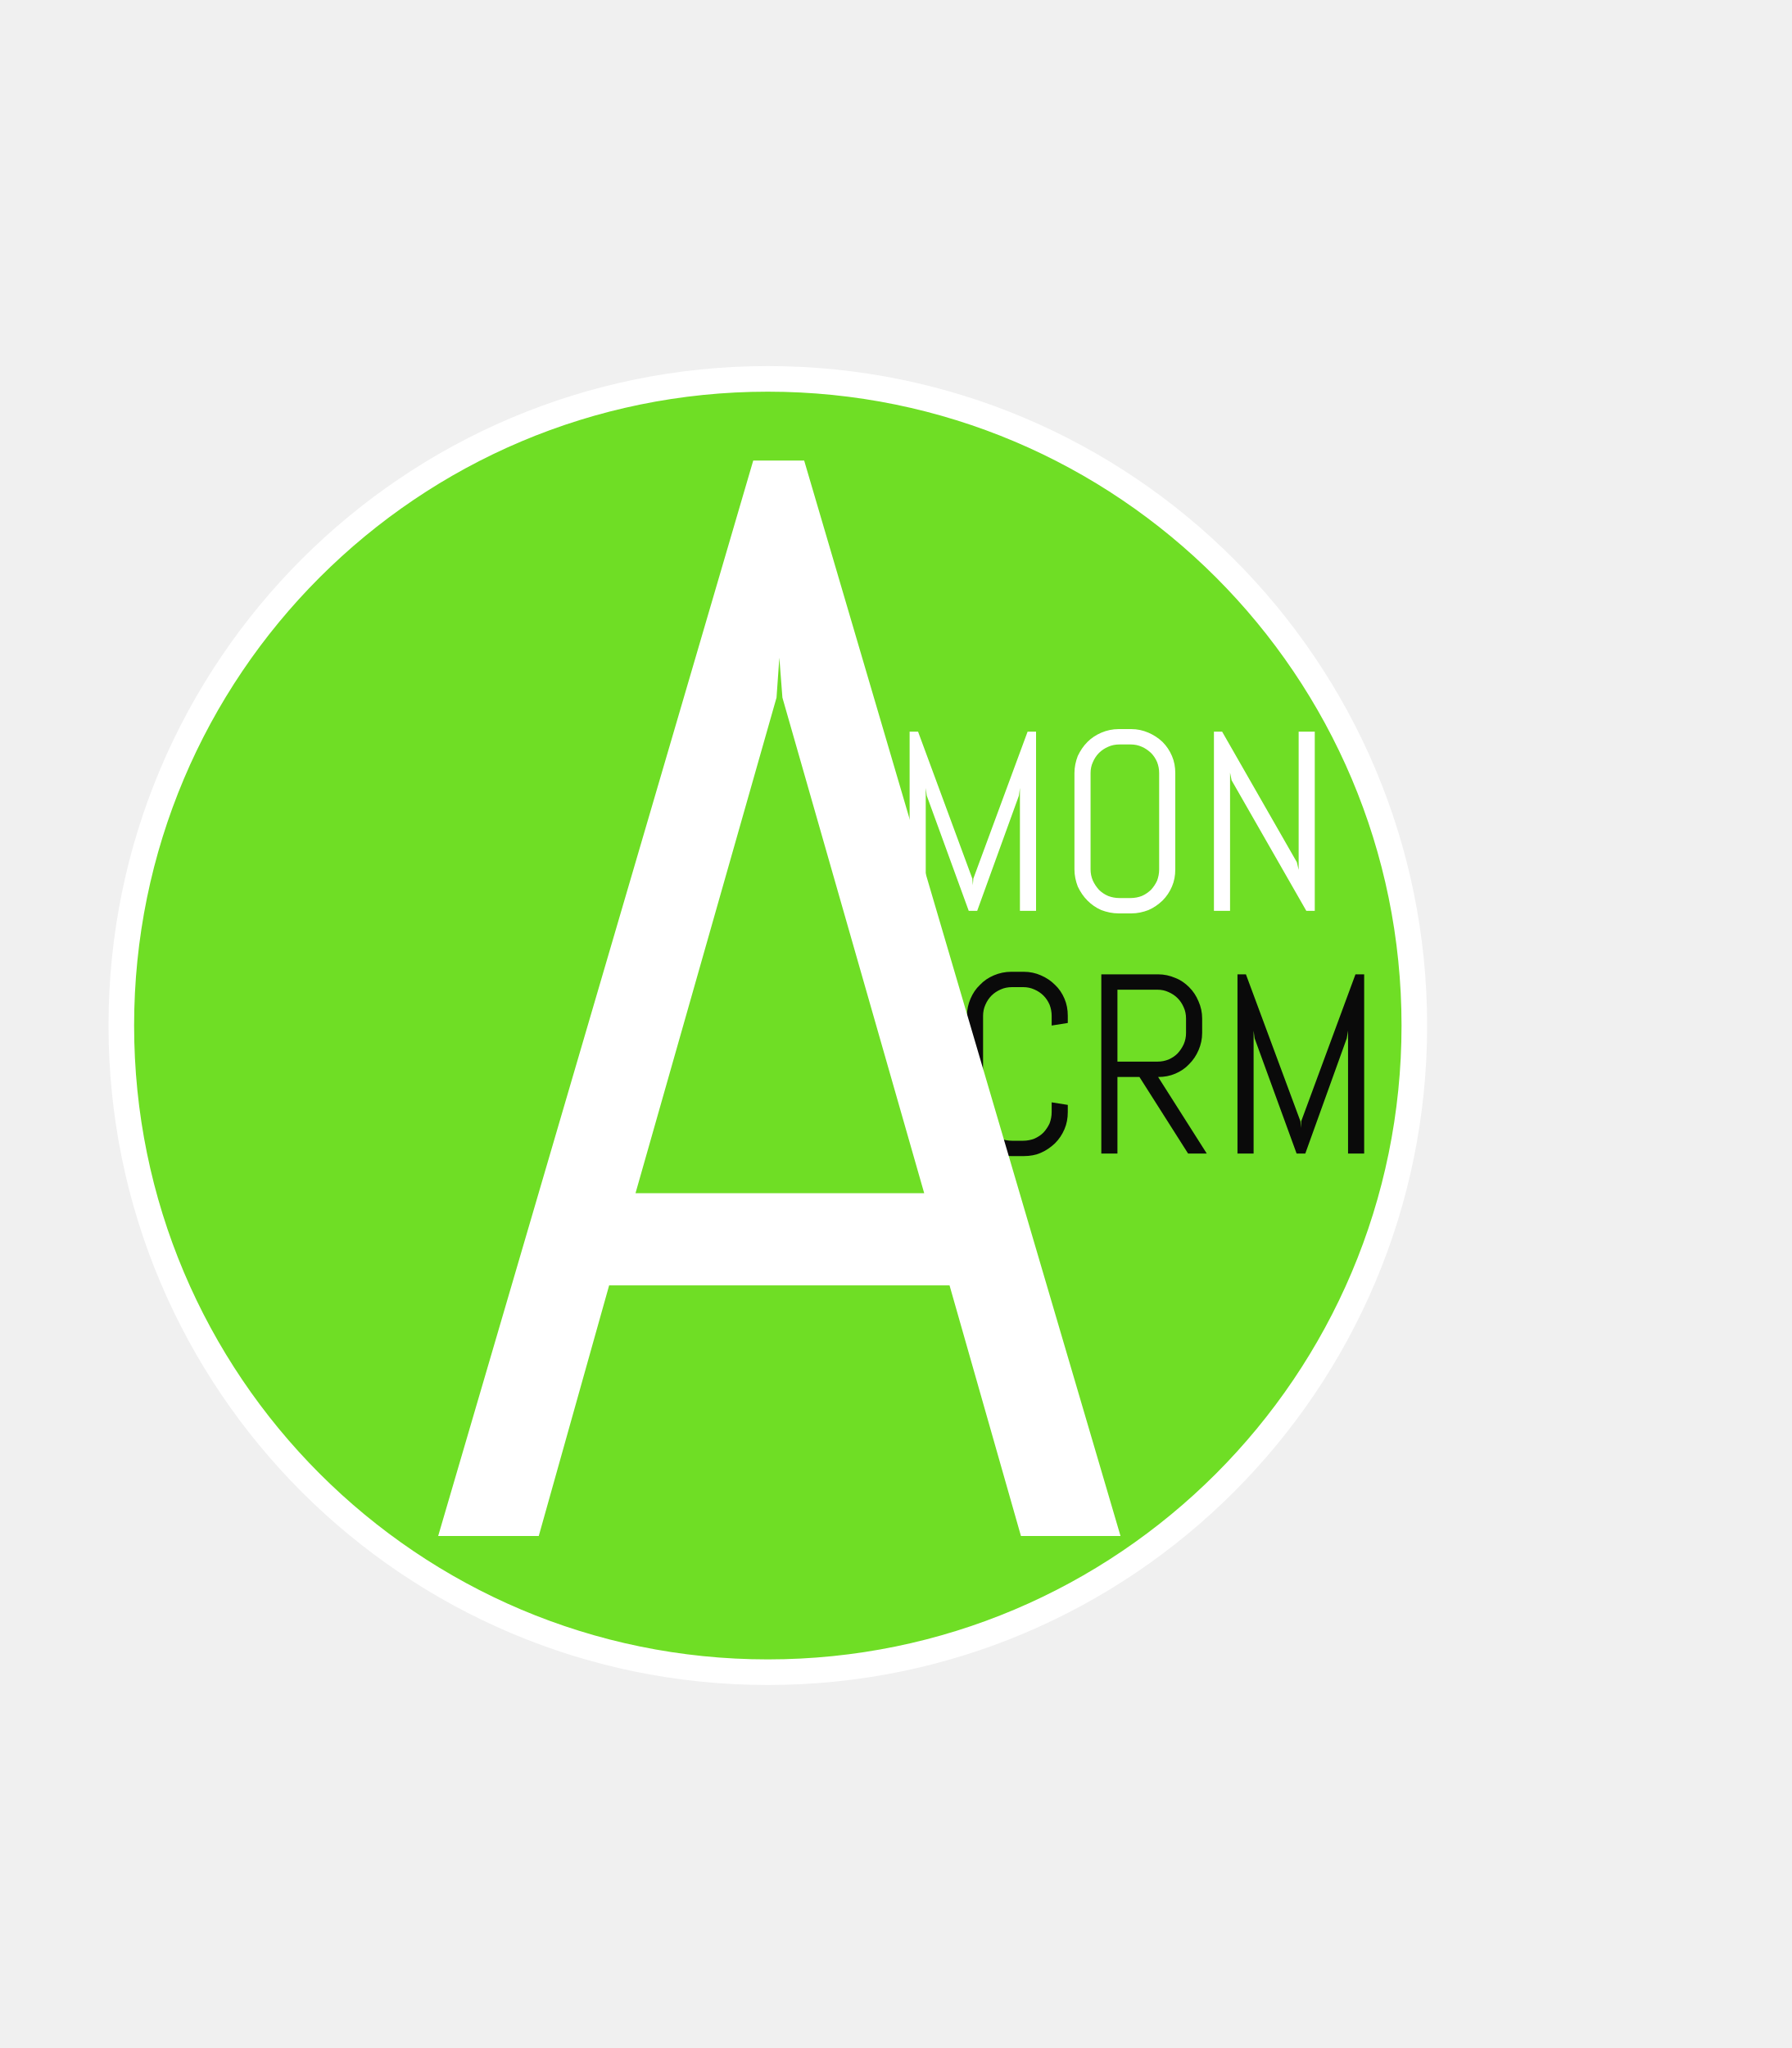
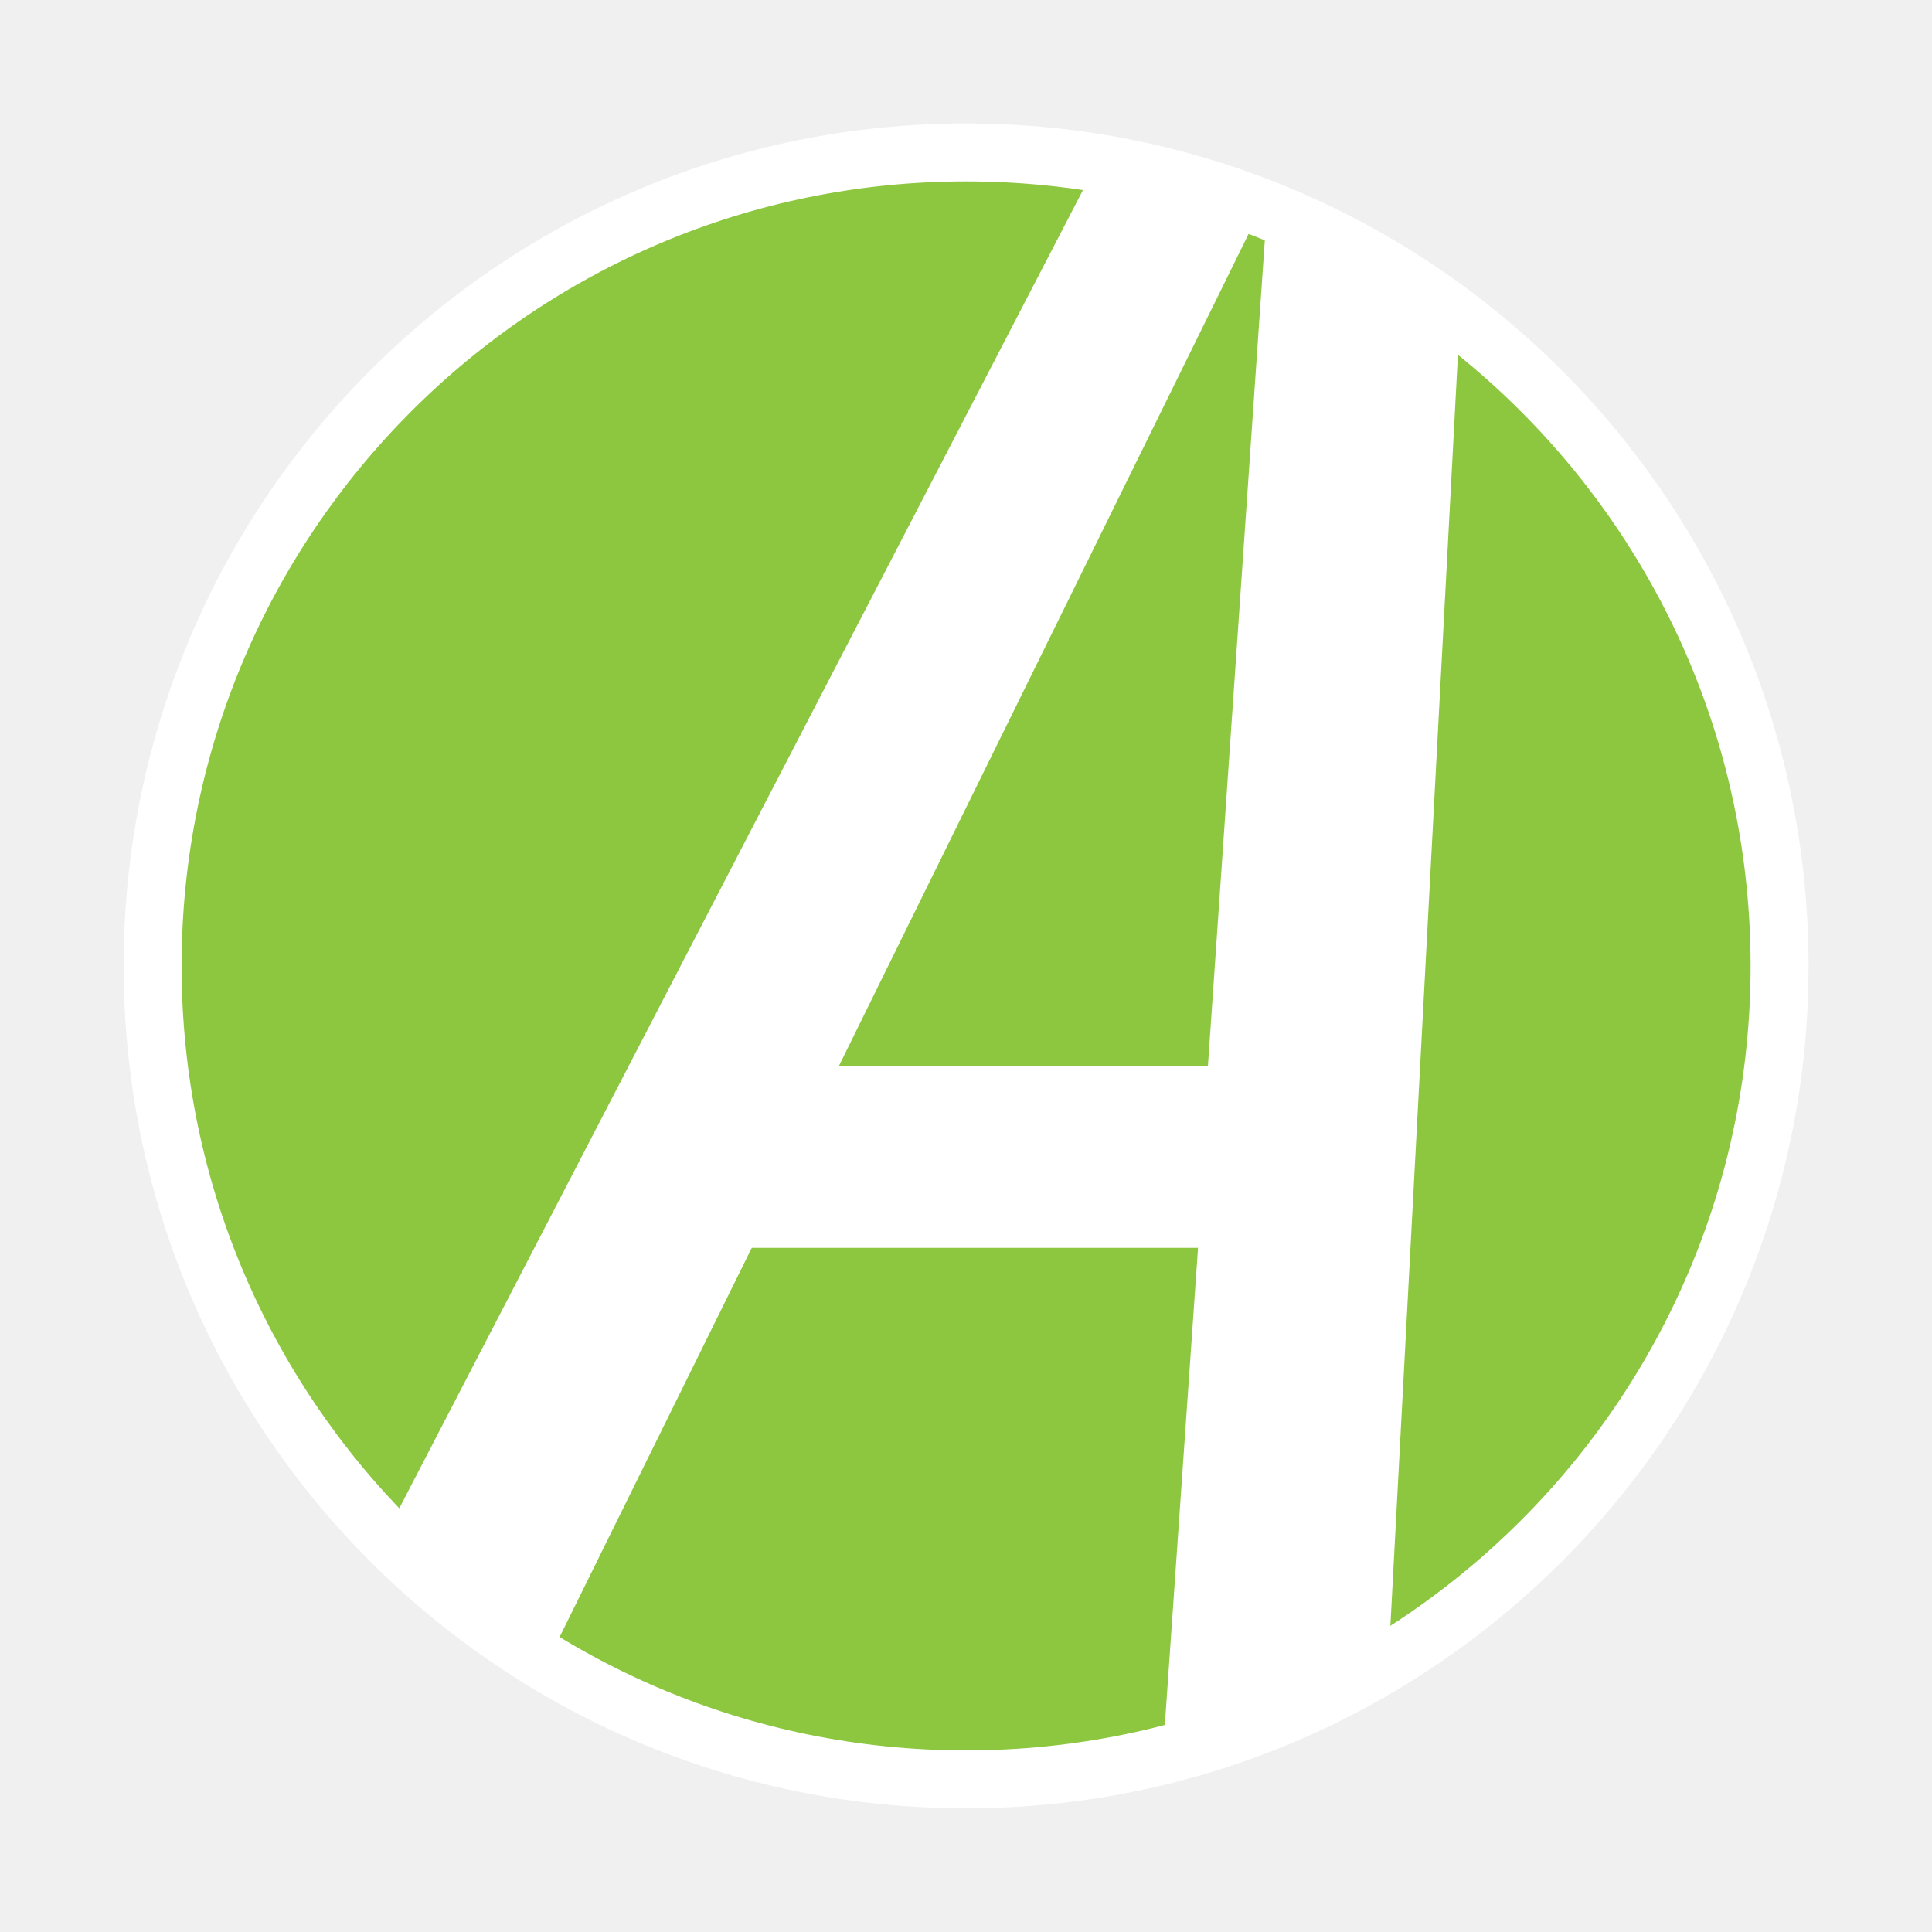
- <svg xmlns="http://www.w3.org/2000/svg" width="7" height="8" viewBox="0 0 7 8" fill="none">
+ <svg xmlns="http://www.w3.org/2000/svg" width="10" height="10" viewBox="0 0 10 10" fill="none">
  <g clip-path="url(#clip0_169_6)">
-     <path d="M5.526 4.006C5.526 5.401 4.395 6.532 3 6.532C1.605 6.532 0.474 5.401 0.474 4.006C0.474 2.611 1.605 1.48 3 1.48C4.395 1.48 5.526 2.611 5.526 4.006Z" fill="#6FDE25" stroke="white" stroke-width="0.1" />
+     <path d="M9.211 5C9.211 7.325 7.325 9.21 5 9.21C2.675 9.21 0.79 7.325 0.79 5C0.79 2.675 2.675 0.789 5 0.789C7.325 0.789 9.211 2.675 9.211 5Z" fill="#8DC63F" stroke="white" stroke-width="0.3" />
  </g>
-   <path d="M4.172 4.344C4.172 4.368 4.168 4.39 4.159 4.411C4.15 4.432 4.138 4.45 4.122 4.466C4.106 4.481 4.088 4.494 4.067 4.503C4.047 4.512 4.024 4.516 4 4.516H3.951C3.927 4.516 3.904 4.512 3.883 4.503C3.862 4.494 3.844 4.481 3.829 4.466C3.813 4.45 3.801 4.432 3.792 4.411C3.783 4.39 3.778 4.368 3.778 4.344V3.968C3.778 3.944 3.783 3.922 3.792 3.901C3.801 3.88 3.813 3.862 3.829 3.847C3.844 3.831 3.862 3.819 3.883 3.81C3.904 3.801 3.927 3.796 3.951 3.796H4C4.024 3.796 4.047 3.801 4.067 3.81C4.088 3.819 4.106 3.831 4.122 3.847C4.138 3.862 4.15 3.88 4.159 3.901C4.168 3.922 4.172 3.944 4.172 3.968V3.996L4.109 4.006V3.968C4.109 3.953 4.106 3.938 4.101 3.925C4.095 3.911 4.087 3.899 4.077 3.889C4.067 3.879 4.055 3.871 4.041 3.865C4.028 3.859 4.013 3.856 3.998 3.856H3.954C3.938 3.856 3.923 3.859 3.91 3.865C3.896 3.871 3.884 3.879 3.874 3.889C3.864 3.899 3.856 3.911 3.85 3.925C3.844 3.938 3.841 3.953 3.841 3.968V4.344C3.841 4.36 3.844 4.374 3.85 4.388C3.856 4.401 3.864 4.413 3.874 4.424C3.884 4.434 3.896 4.442 3.91 4.448C3.923 4.453 3.938 4.456 3.954 4.456H3.998C4.013 4.456 4.028 4.453 4.041 4.448C4.055 4.442 4.067 4.434 4.077 4.424C4.087 4.413 4.095 4.401 4.101 4.388C4.106 4.374 4.109 4.36 4.109 4.344V4.306L4.172 4.316V4.344ZM4.642 4.506L4.452 4.207H4.366V4.506H4.303V3.806H4.525C4.549 3.806 4.571 3.811 4.592 3.82C4.613 3.828 4.631 3.841 4.646 3.856C4.662 3.872 4.674 3.89 4.683 3.912C4.692 3.932 4.697 3.955 4.697 3.978V4.035C4.697 4.059 4.692 4.081 4.683 4.102C4.674 4.123 4.662 4.141 4.646 4.157C4.631 4.173 4.613 4.185 4.592 4.194C4.571 4.203 4.549 4.207 4.525 4.207L4.715 4.506H4.642ZM4.634 3.978C4.634 3.963 4.631 3.948 4.625 3.935C4.619 3.921 4.611 3.909 4.601 3.899C4.591 3.889 4.579 3.881 4.565 3.875C4.552 3.869 4.538 3.866 4.522 3.866H4.366V4.147H4.522C4.538 4.147 4.552 4.144 4.565 4.139C4.579 4.133 4.591 4.125 4.601 4.115C4.611 4.104 4.619 4.092 4.625 4.079C4.631 4.065 4.634 4.051 4.634 4.035V3.978ZM5.267 4.506V4.026L5.262 4.056L5.1 4.506H5.066L4.902 4.056L4.898 4.026V4.506H4.835V3.806H4.868L5.081 4.38L5.083 4.406L5.084 4.38L5.296 3.806H5.33V4.506H5.267Z" fill="#0A0A0A" />
-   <path d="M3.71 5.021H2.38L2.105 6H1.712L2.943 1.799H3.142L4.378 6H3.989L3.71 5.021ZM2.483 4.661H3.611L3.057 2.725L3.045 2.569L3.034 2.725L2.483 4.661Z" fill="white" />
-   <path d="M3.985 3.558V3.078L3.981 3.108L3.818 3.558H3.785L3.621 3.108L3.617 3.078V3.558H3.554V2.858H3.587L3.799 3.432L3.801 3.458L3.803 3.432L4.015 2.858H4.048V3.558H3.985ZM4.592 3.396C4.592 3.42 4.588 3.442 4.579 3.463C4.57 3.484 4.558 3.502 4.542 3.518C4.526 3.533 4.508 3.546 4.487 3.555C4.466 3.563 4.444 3.568 4.42 3.568H4.371C4.347 3.568 4.324 3.563 4.303 3.555C4.282 3.546 4.264 3.533 4.249 3.518C4.233 3.502 4.221 3.484 4.211 3.463C4.203 3.442 4.198 3.42 4.198 3.396V3.02C4.198 2.996 4.203 2.974 4.211 2.953C4.221 2.932 4.233 2.914 4.249 2.898C4.264 2.883 4.282 2.871 4.303 2.862C4.324 2.853 4.347 2.848 4.371 2.848H4.42C4.444 2.848 4.466 2.853 4.487 2.862C4.508 2.871 4.526 2.883 4.542 2.898C4.558 2.914 4.57 2.932 4.579 2.953C4.588 2.974 4.592 2.996 4.592 3.02V3.396ZM4.529 3.02C4.529 3.004 4.526 2.99 4.521 2.977C4.515 2.963 4.507 2.951 4.497 2.941C4.486 2.931 4.475 2.923 4.461 2.917C4.448 2.911 4.433 2.908 4.417 2.908H4.374C4.358 2.908 4.343 2.911 4.33 2.917C4.316 2.923 4.304 2.931 4.294 2.941C4.284 2.951 4.276 2.963 4.27 2.977C4.264 2.99 4.261 3.004 4.261 3.02V3.396C4.261 3.412 4.264 3.426 4.27 3.44C4.276 3.453 4.284 3.465 4.294 3.476C4.304 3.486 4.316 3.494 4.33 3.5C4.343 3.505 4.358 3.508 4.374 3.508H4.417C4.433 3.508 4.448 3.505 4.461 3.5C4.475 3.494 4.486 3.486 4.497 3.476C4.507 3.465 4.515 3.453 4.521 3.44C4.526 3.426 4.529 3.412 4.529 3.396V3.02ZM5.104 3.558L4.812 3.048L4.806 3.018V3.558H4.743V2.858H4.775L5.067 3.368L5.074 3.398V2.858H5.137V3.558H5.104Z" fill="white" />
+   <mask id="mask0_169_6" style="mask-type:alpha" maskUnits="userSpaceOnUse" x="0" y="0" width="10" height="10">
+     <g clip-path="url(#clip1_169_6)">
+       <path d="M9.211 5C9.211 7.325 7.325 9.21 5 9.21C2.675 9.21 0.79 7.325 0.79 5C0.79 2.675 2.675 0.789 5 0.789C7.325 0.789 9.211 2.675 9.211 5Z" fill="#8DC63F" stroke="white" stroke-width="0.1" />
+     </g>
+   </mask>
+   <g mask="url(#mask0_169_6)">
+     <path d="M4.341 5.52H6.252L6.563 1.007L4.341 5.52ZM3.891 6.459L2.628 9.017C2.53 9.216 2.369 9.303 2.145 9.278L1.847 9.252C1.699 9.244 1.601 9.189 1.555 9.087C1.508 8.981 1.515 8.871 1.574 8.757L5.903 0.41C6.085 0.063 6.324 -0.11 6.62 -0.11L7.141 -0.123C7.484 -0.123 7.642 0.086 7.617 0.505L7.166 8.992C7.149 9.174 7.018 9.269 6.773 9.278L6.335 9.265C6.115 9.265 6.013 9.149 6.03 8.916L6.201 6.459H3.891Z" fill="white" />
+   </g>
  <defs>
    <clipPath id="clip0_169_6">
-       <rect width="6" height="6" fill="white" transform="translate(0 1.00623)" />
+       <rect width="10" height="10" fill="white" />
+     </clipPath>
+     <clipPath id="clip1_169_6">
+       <rect width="10" height="10" fill="white" />
    </clipPath>
  </defs>
</svg>
